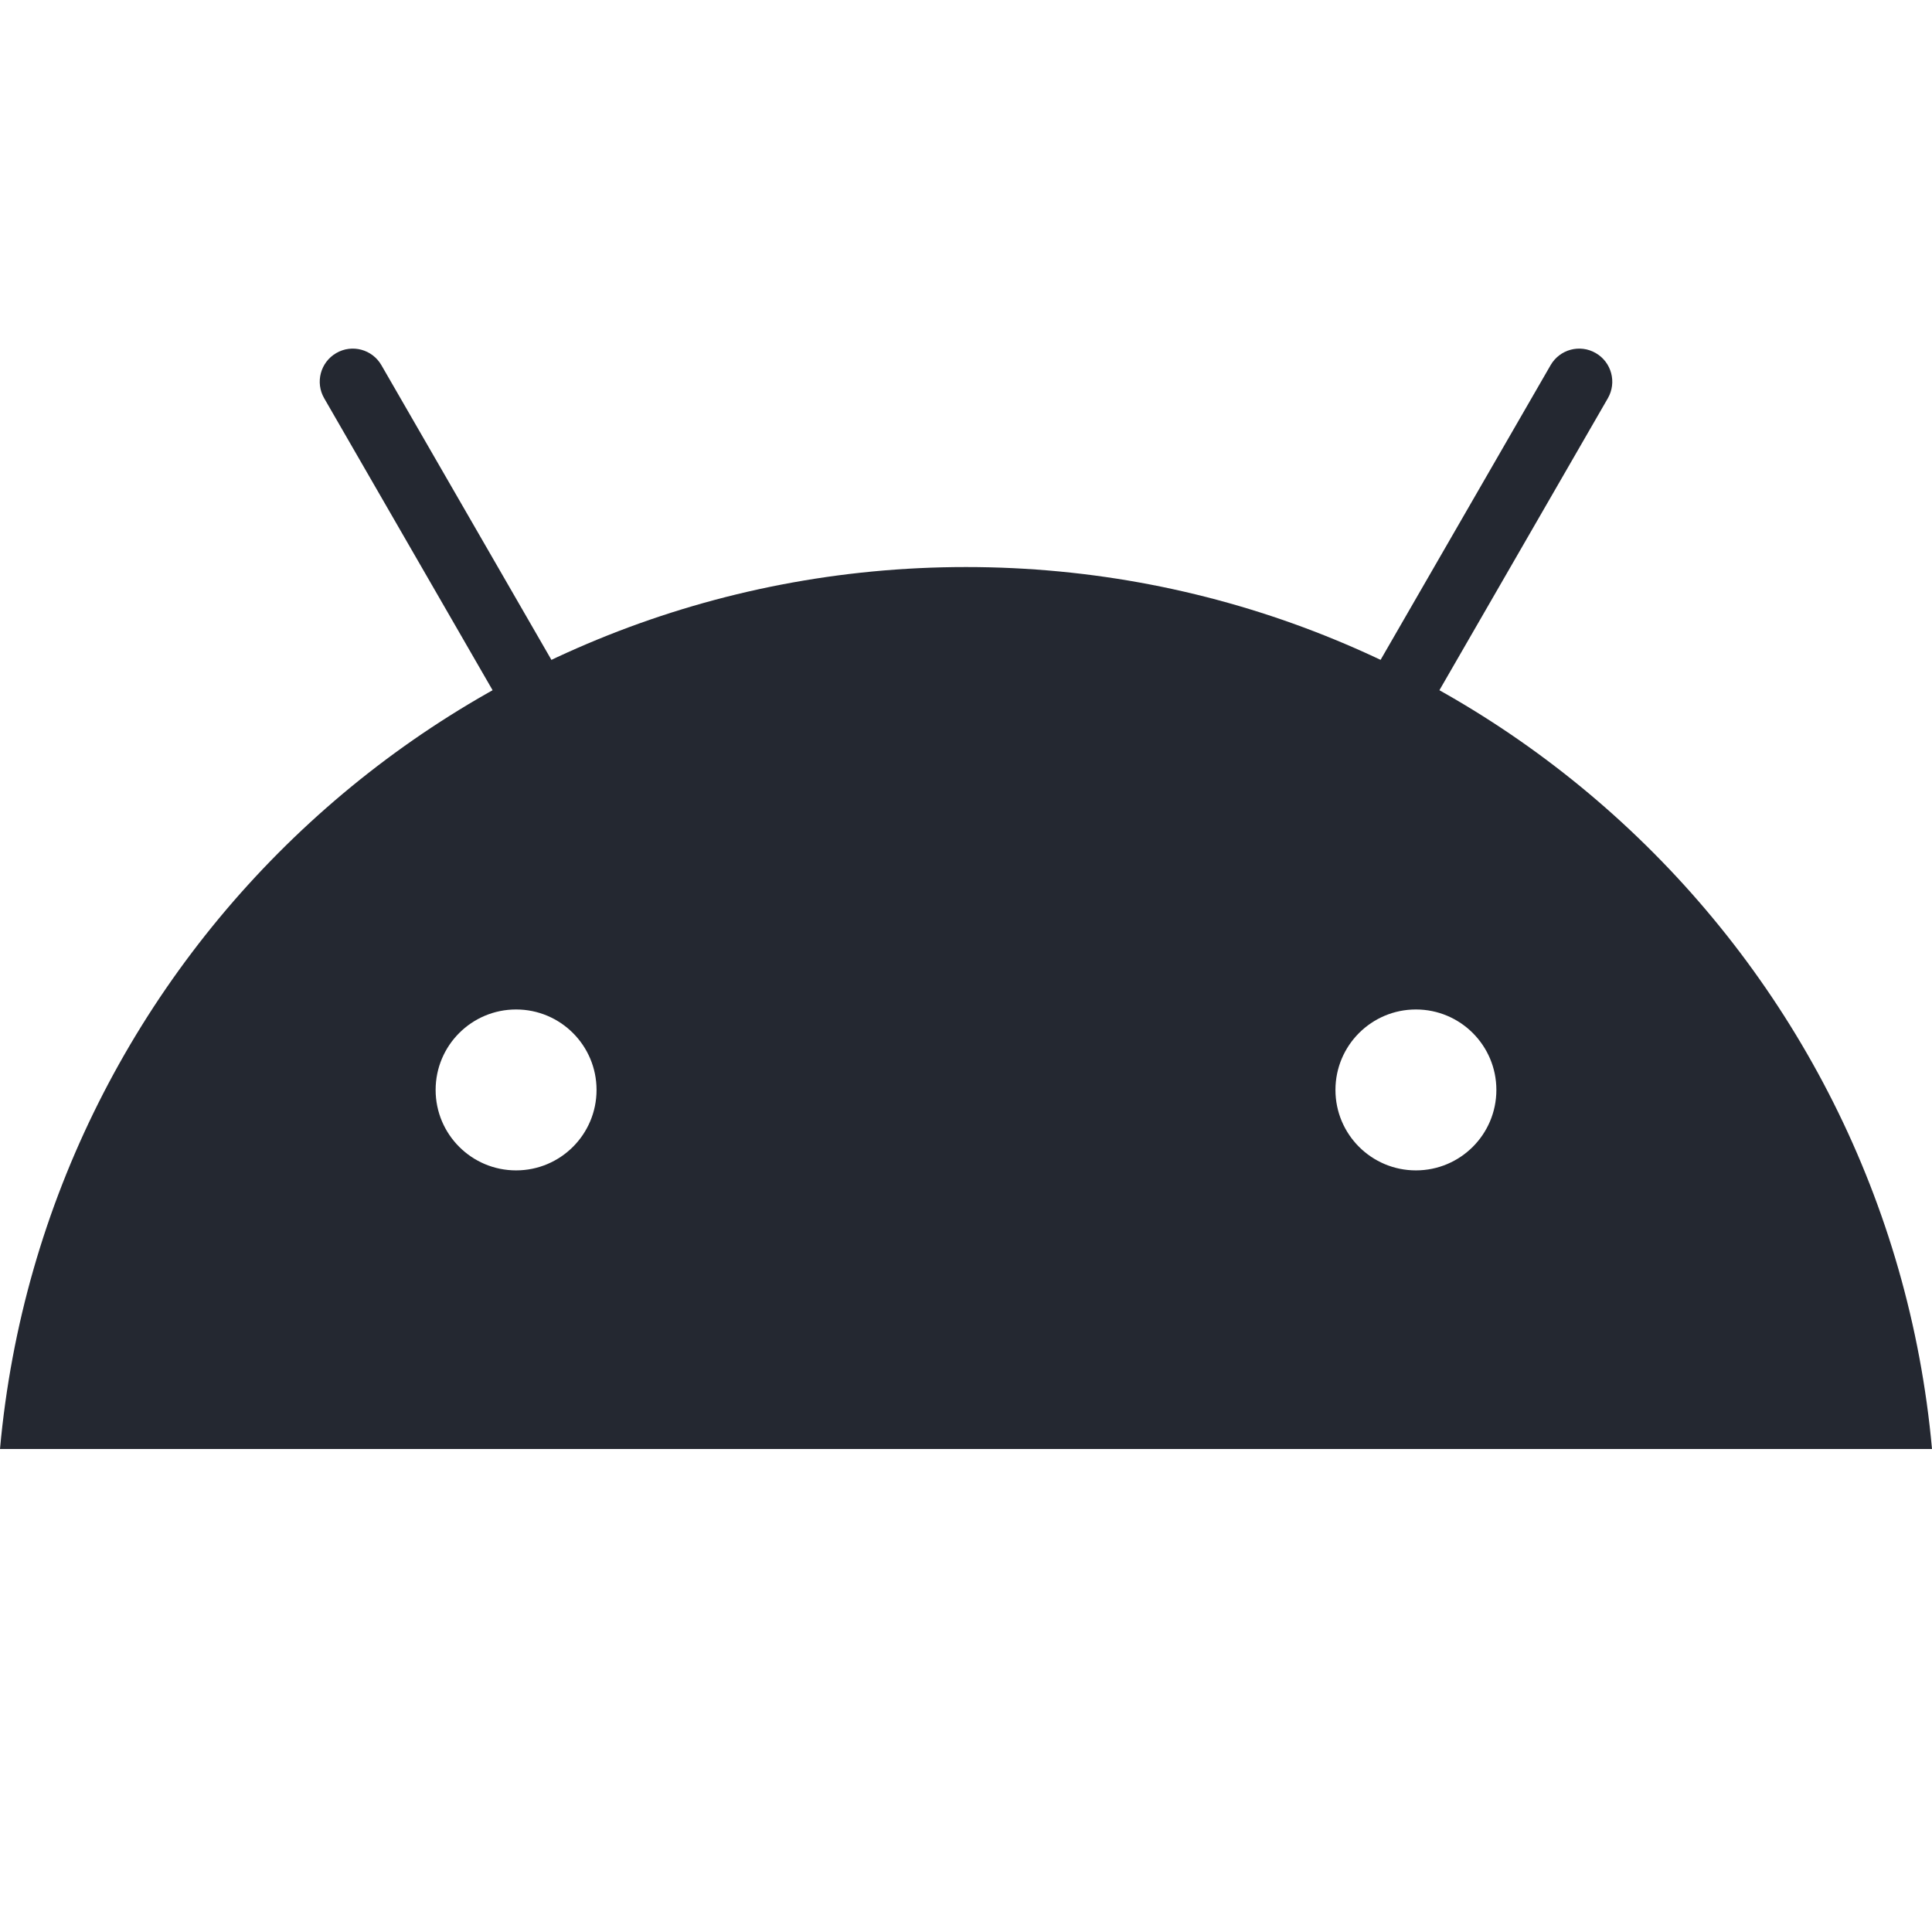
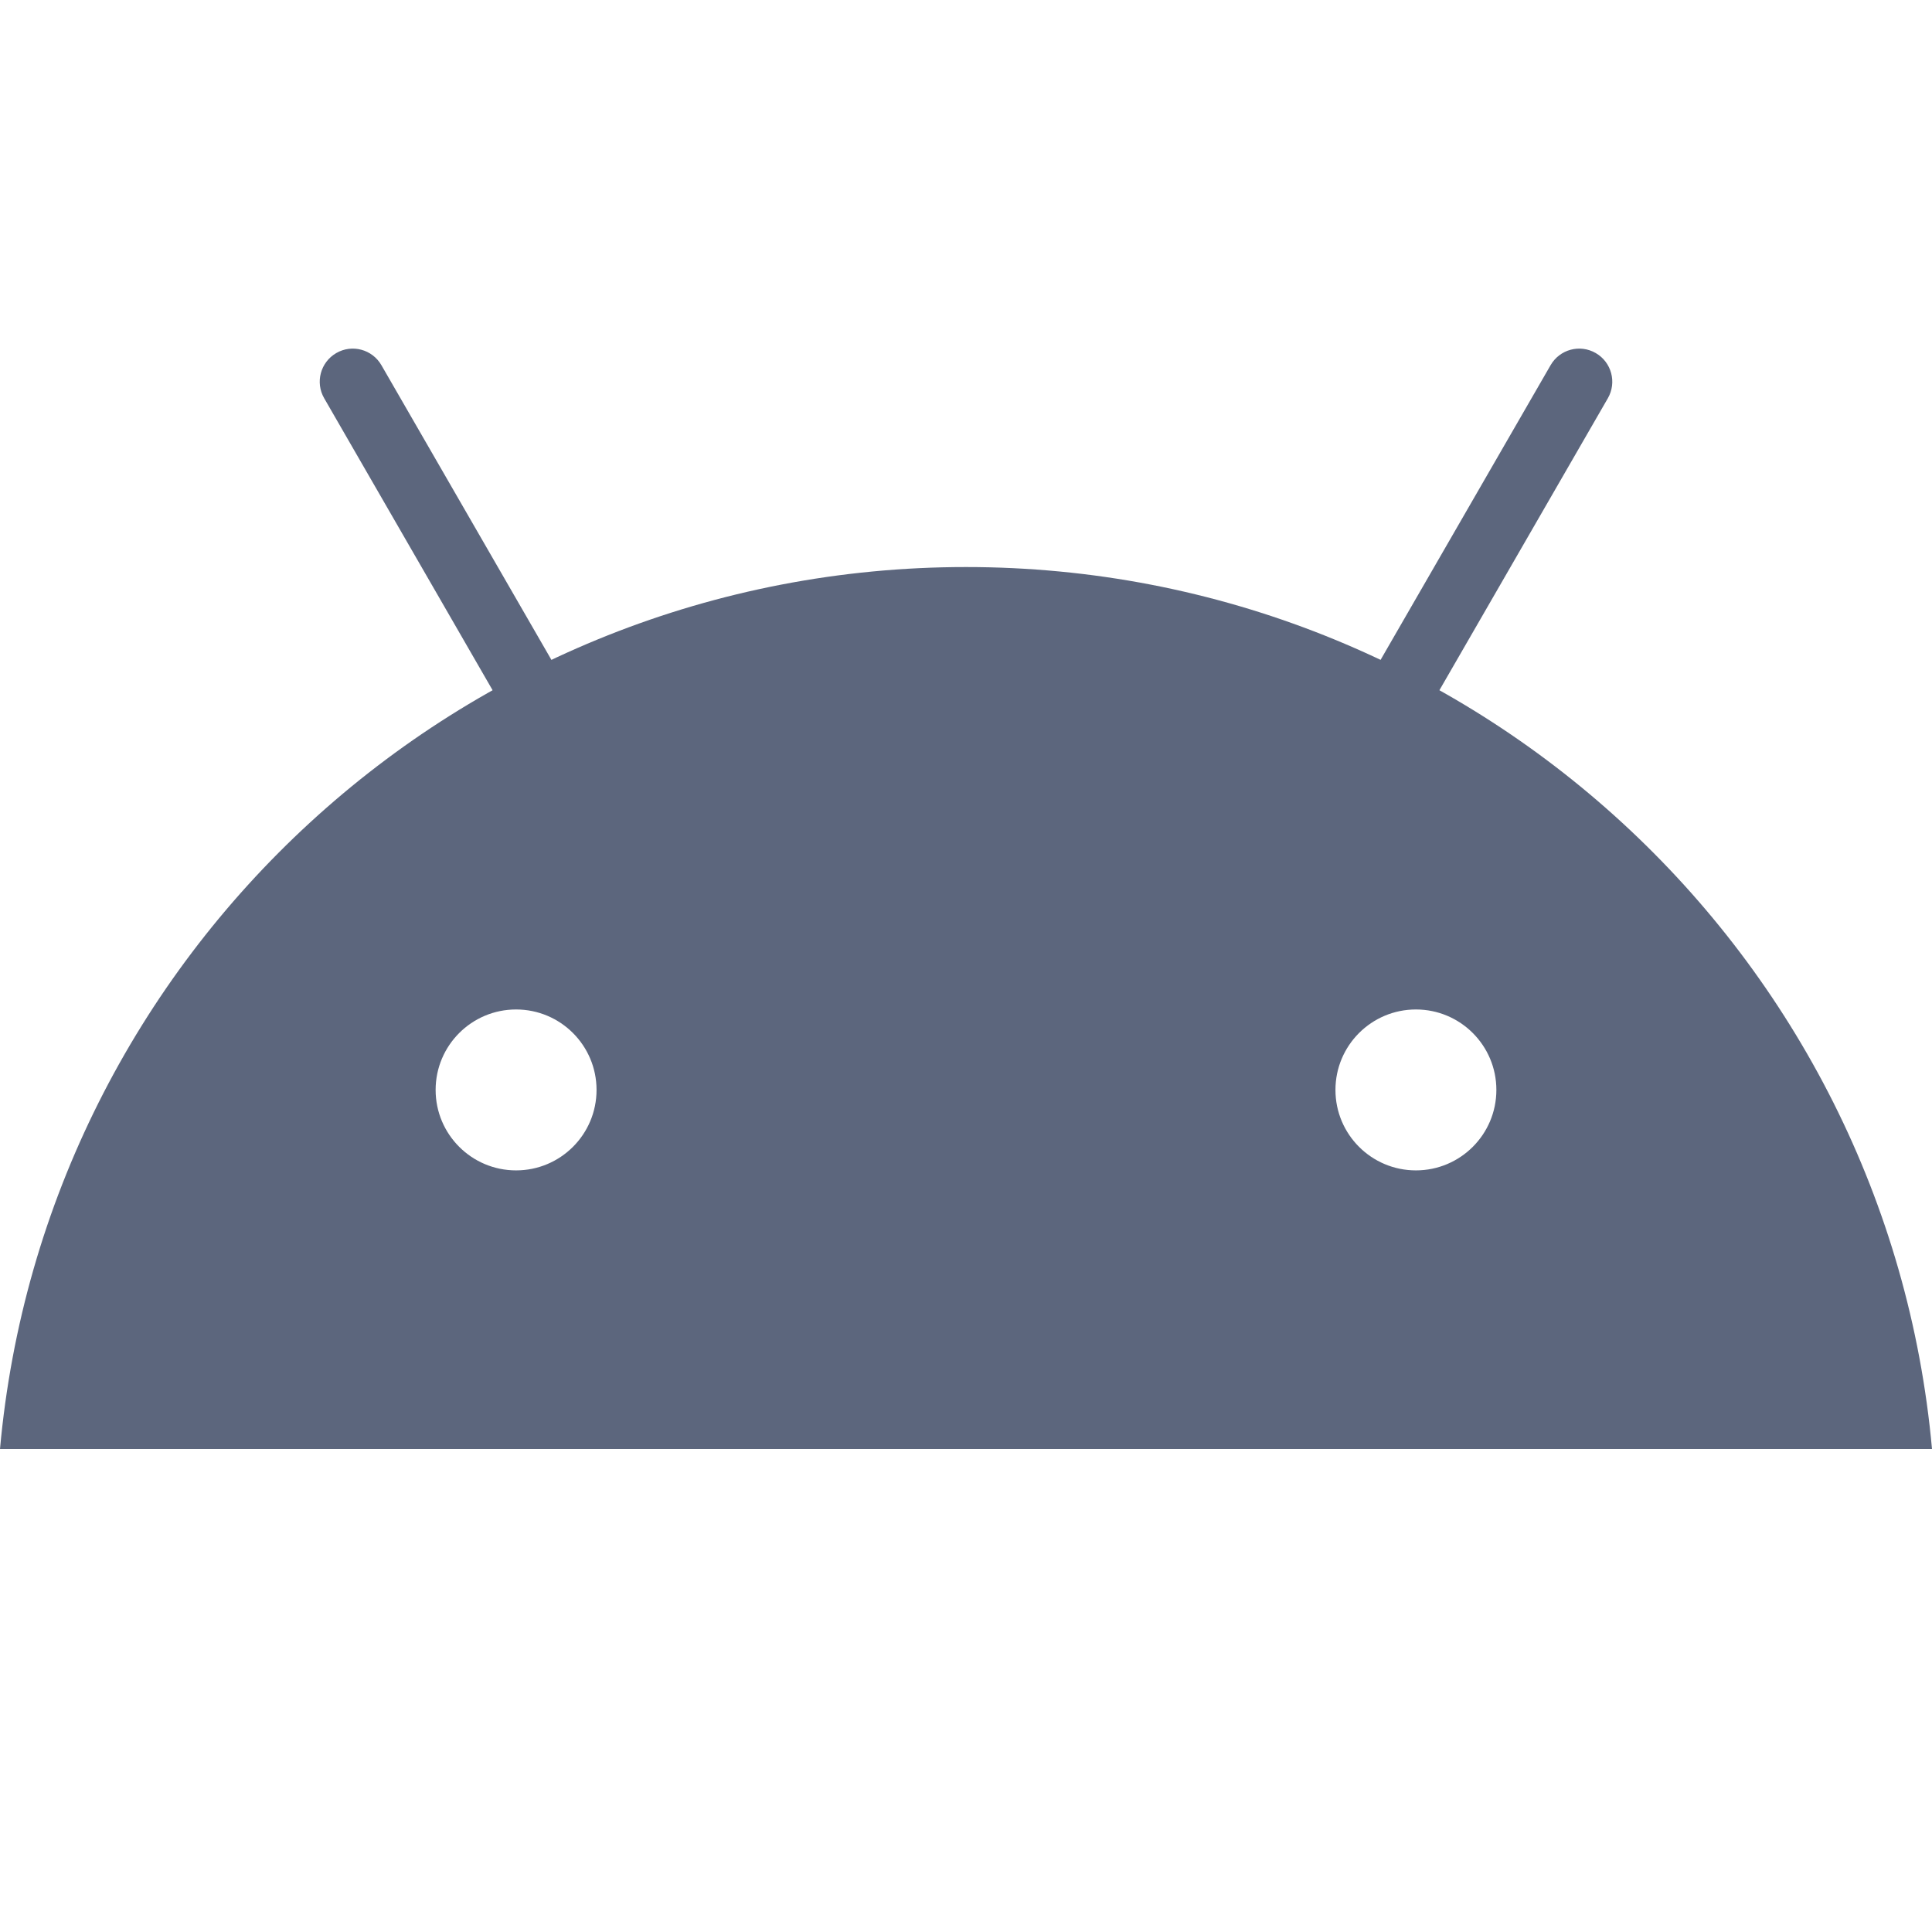
<svg xmlns="http://www.w3.org/2000/svg" viewBox="0,0,256,256" width="96px" height="96px">
-   <g fill="#242831" fill-rule="nonzero" stroke="none" stroke-width="1" stroke-linecap="butt" stroke-linejoin="miter" stroke-miterlimit="10" stroke-dasharray="" stroke-dashoffset="0" font-family="none" font-weight="none" font-size="none" text-anchor="none" style="mix-blend-mode: normal">
+   <g fill="#5c667d" fill-rule="nonzero" stroke="none" stroke-width="1" stroke-linecap="butt" stroke-linejoin="miter" stroke-miterlimit="10" stroke-dasharray="" stroke-dashoffset="0" font-family="none" font-weight="none" font-size="none" text-anchor="none" style="mix-blend-mode: normal">
    <g transform="scale(5.33333,5.33333)">
      <path d="M24,14.088c-12.573,0 -22.892,9.628 -24,21.912h48c-1.108,-12.284 -11.427,-21.912 -24,-21.912zM33.179,27.079c0,-1.104 0.895,-1.999 1.999,-1.999c1.104,0 1.999,0.895 1.999,1.999c0,1.104 -0.895,1.999 -1.999,1.999c-1.104,0 -1.999,-0.895 -1.999,-1.999zM12.822,29.078c-1.104,0 -1.999,-0.895 -1.999,-1.999c0,-1.104 0.895,-1.999 1.999,-1.999c1.104,0 1.999,0.895 1.999,1.999c0,1.104 -0.895,1.999 -1.999,1.999z" />
      <path d="M34.038,19.313c-0.14,0 -0.281,-0.035 -0.41,-0.11c-0.393,-0.227 -0.527,-0.729 -0.301,-1.122l5.197,-9.008c0.227,-0.394 0.729,-0.529 1.122,-0.301c0.393,0.227 0.527,0.729 0.301,1.122l-5.197,9.008c-0.152,0.264 -0.428,0.411 -0.712,0.411z" />
      <path d="M13.962,19.313c-0.284,0 -0.56,-0.148 -0.712,-0.411l-5.196,-9.008c-0.227,-0.393 -0.092,-0.895 0.3,-1.122c0.392,-0.228 0.895,-0.093 1.122,0.301l5.197,9.008c0.227,0.394 0.092,0.896 -0.301,1.122c-0.129,0.075 -0.27,0.11 -0.41,0.11z" />
    </g>
  </g>
</svg>
